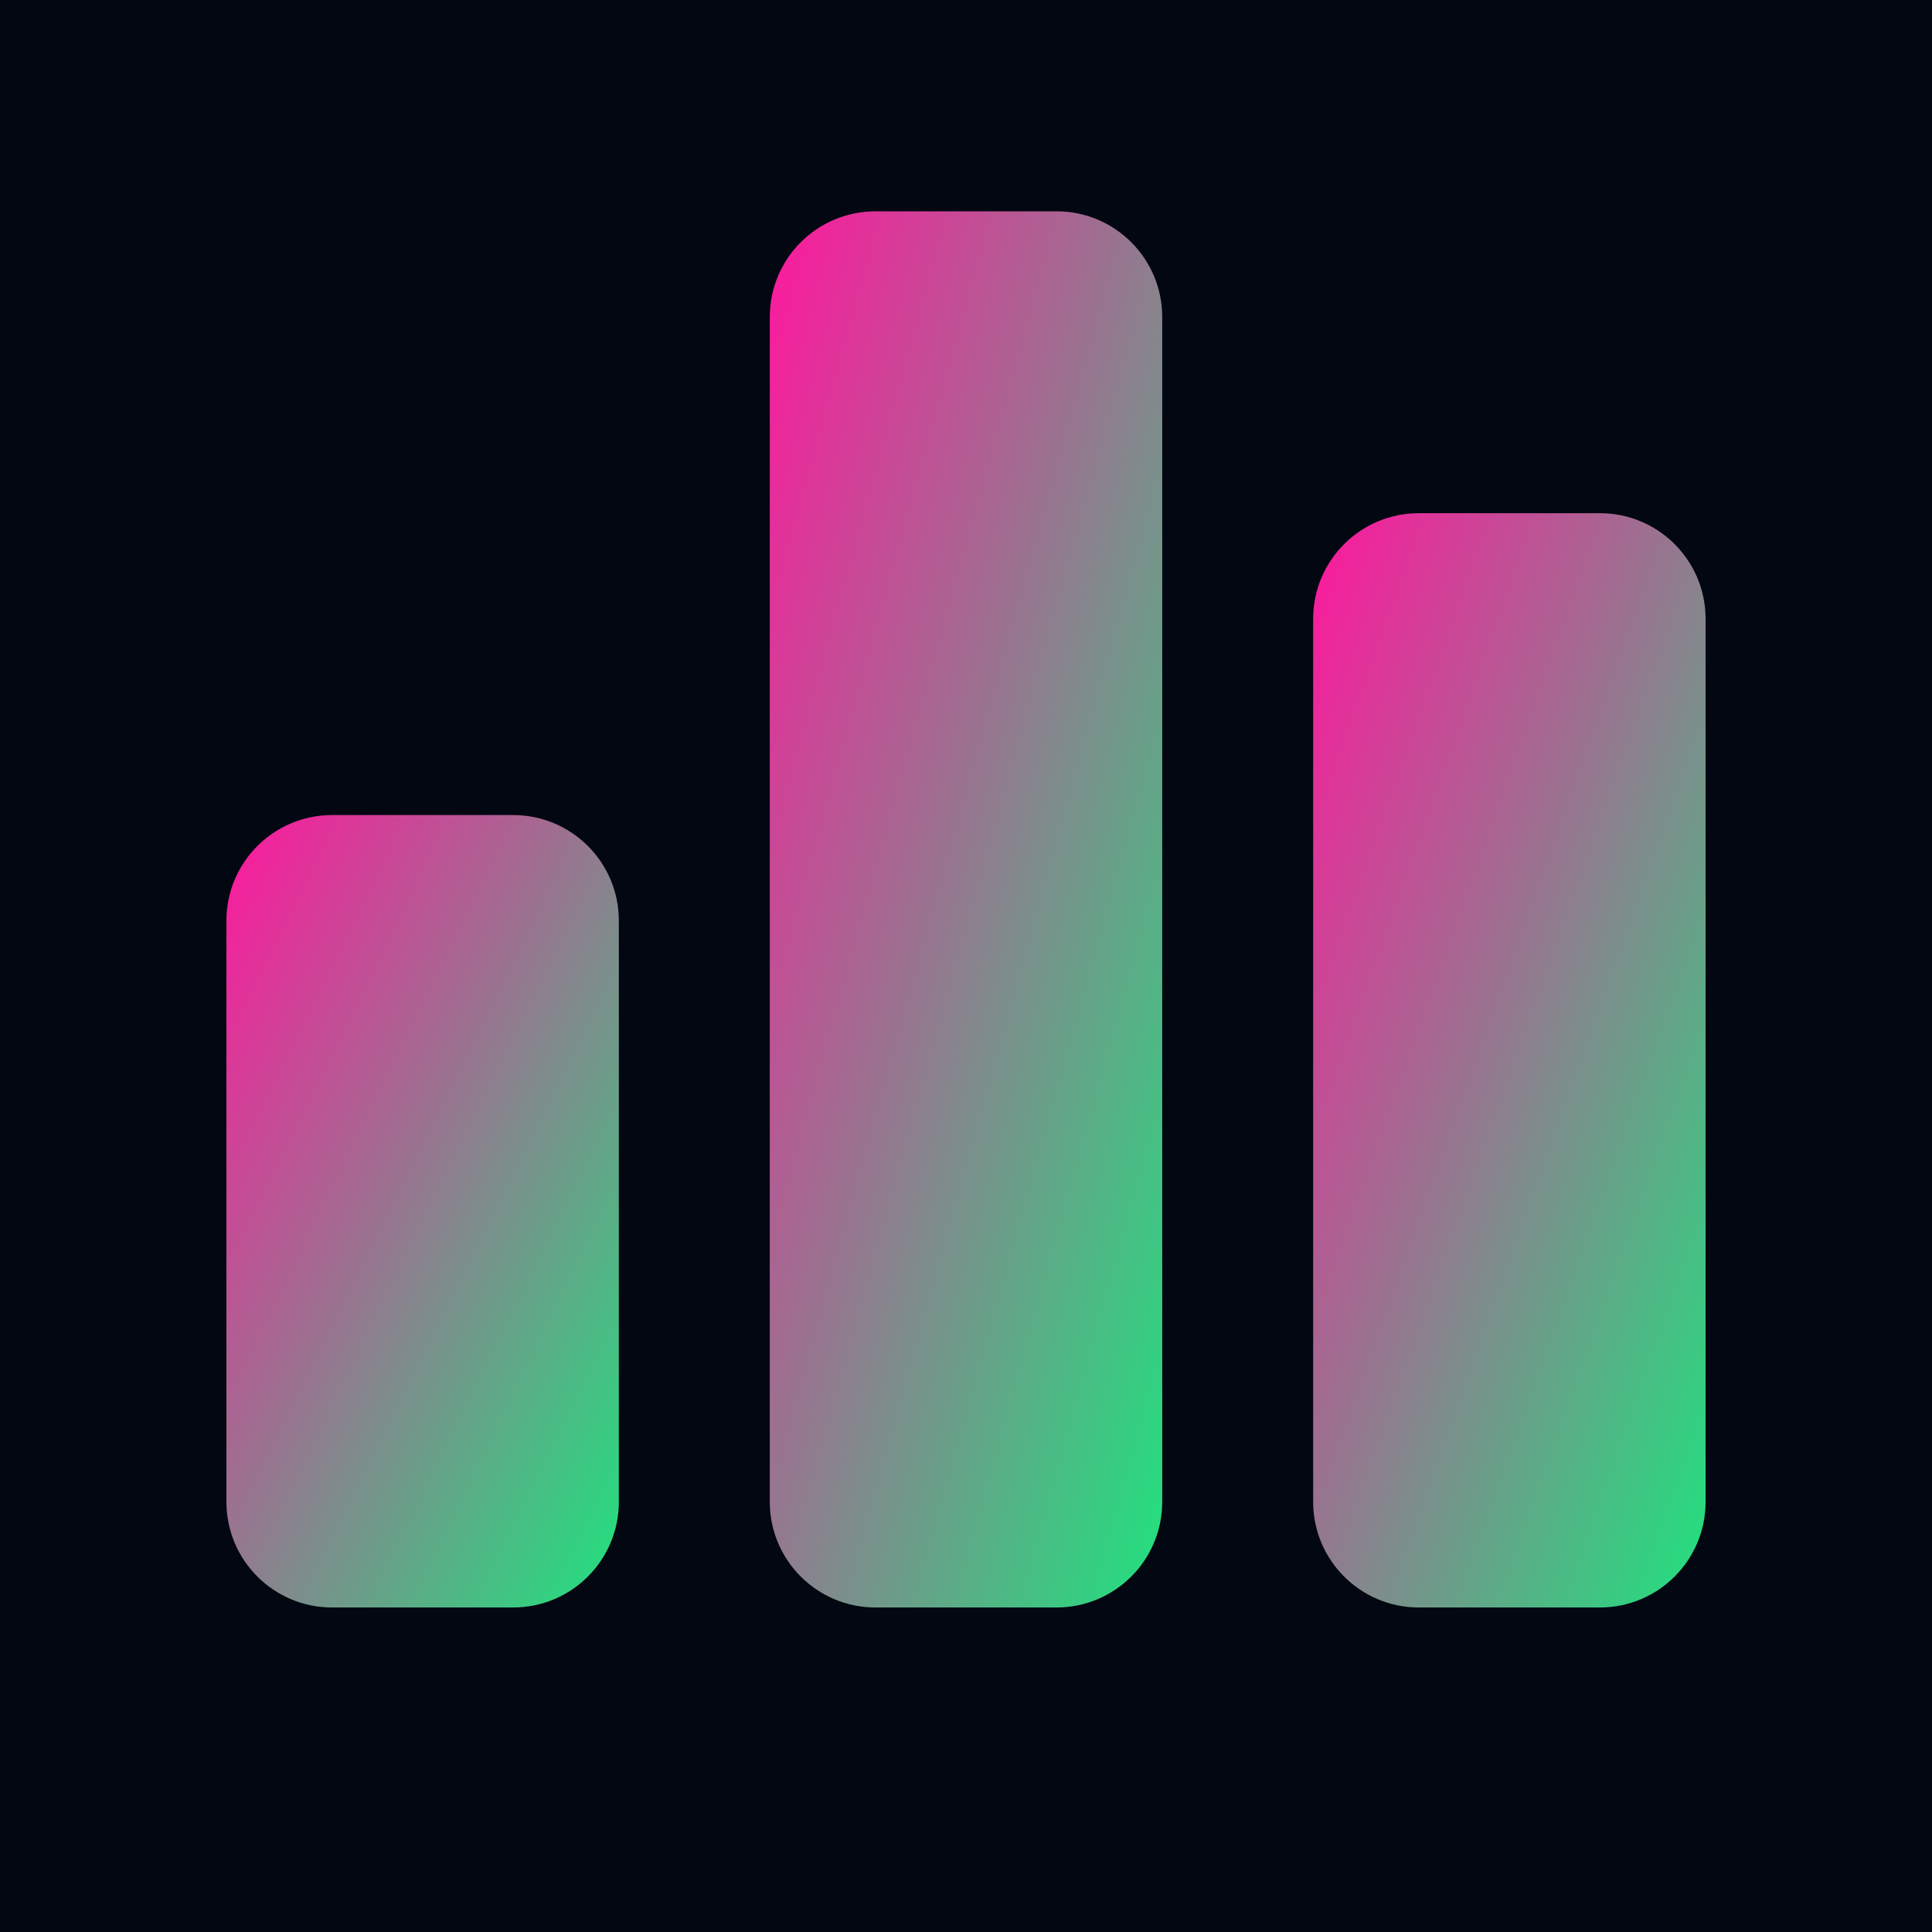
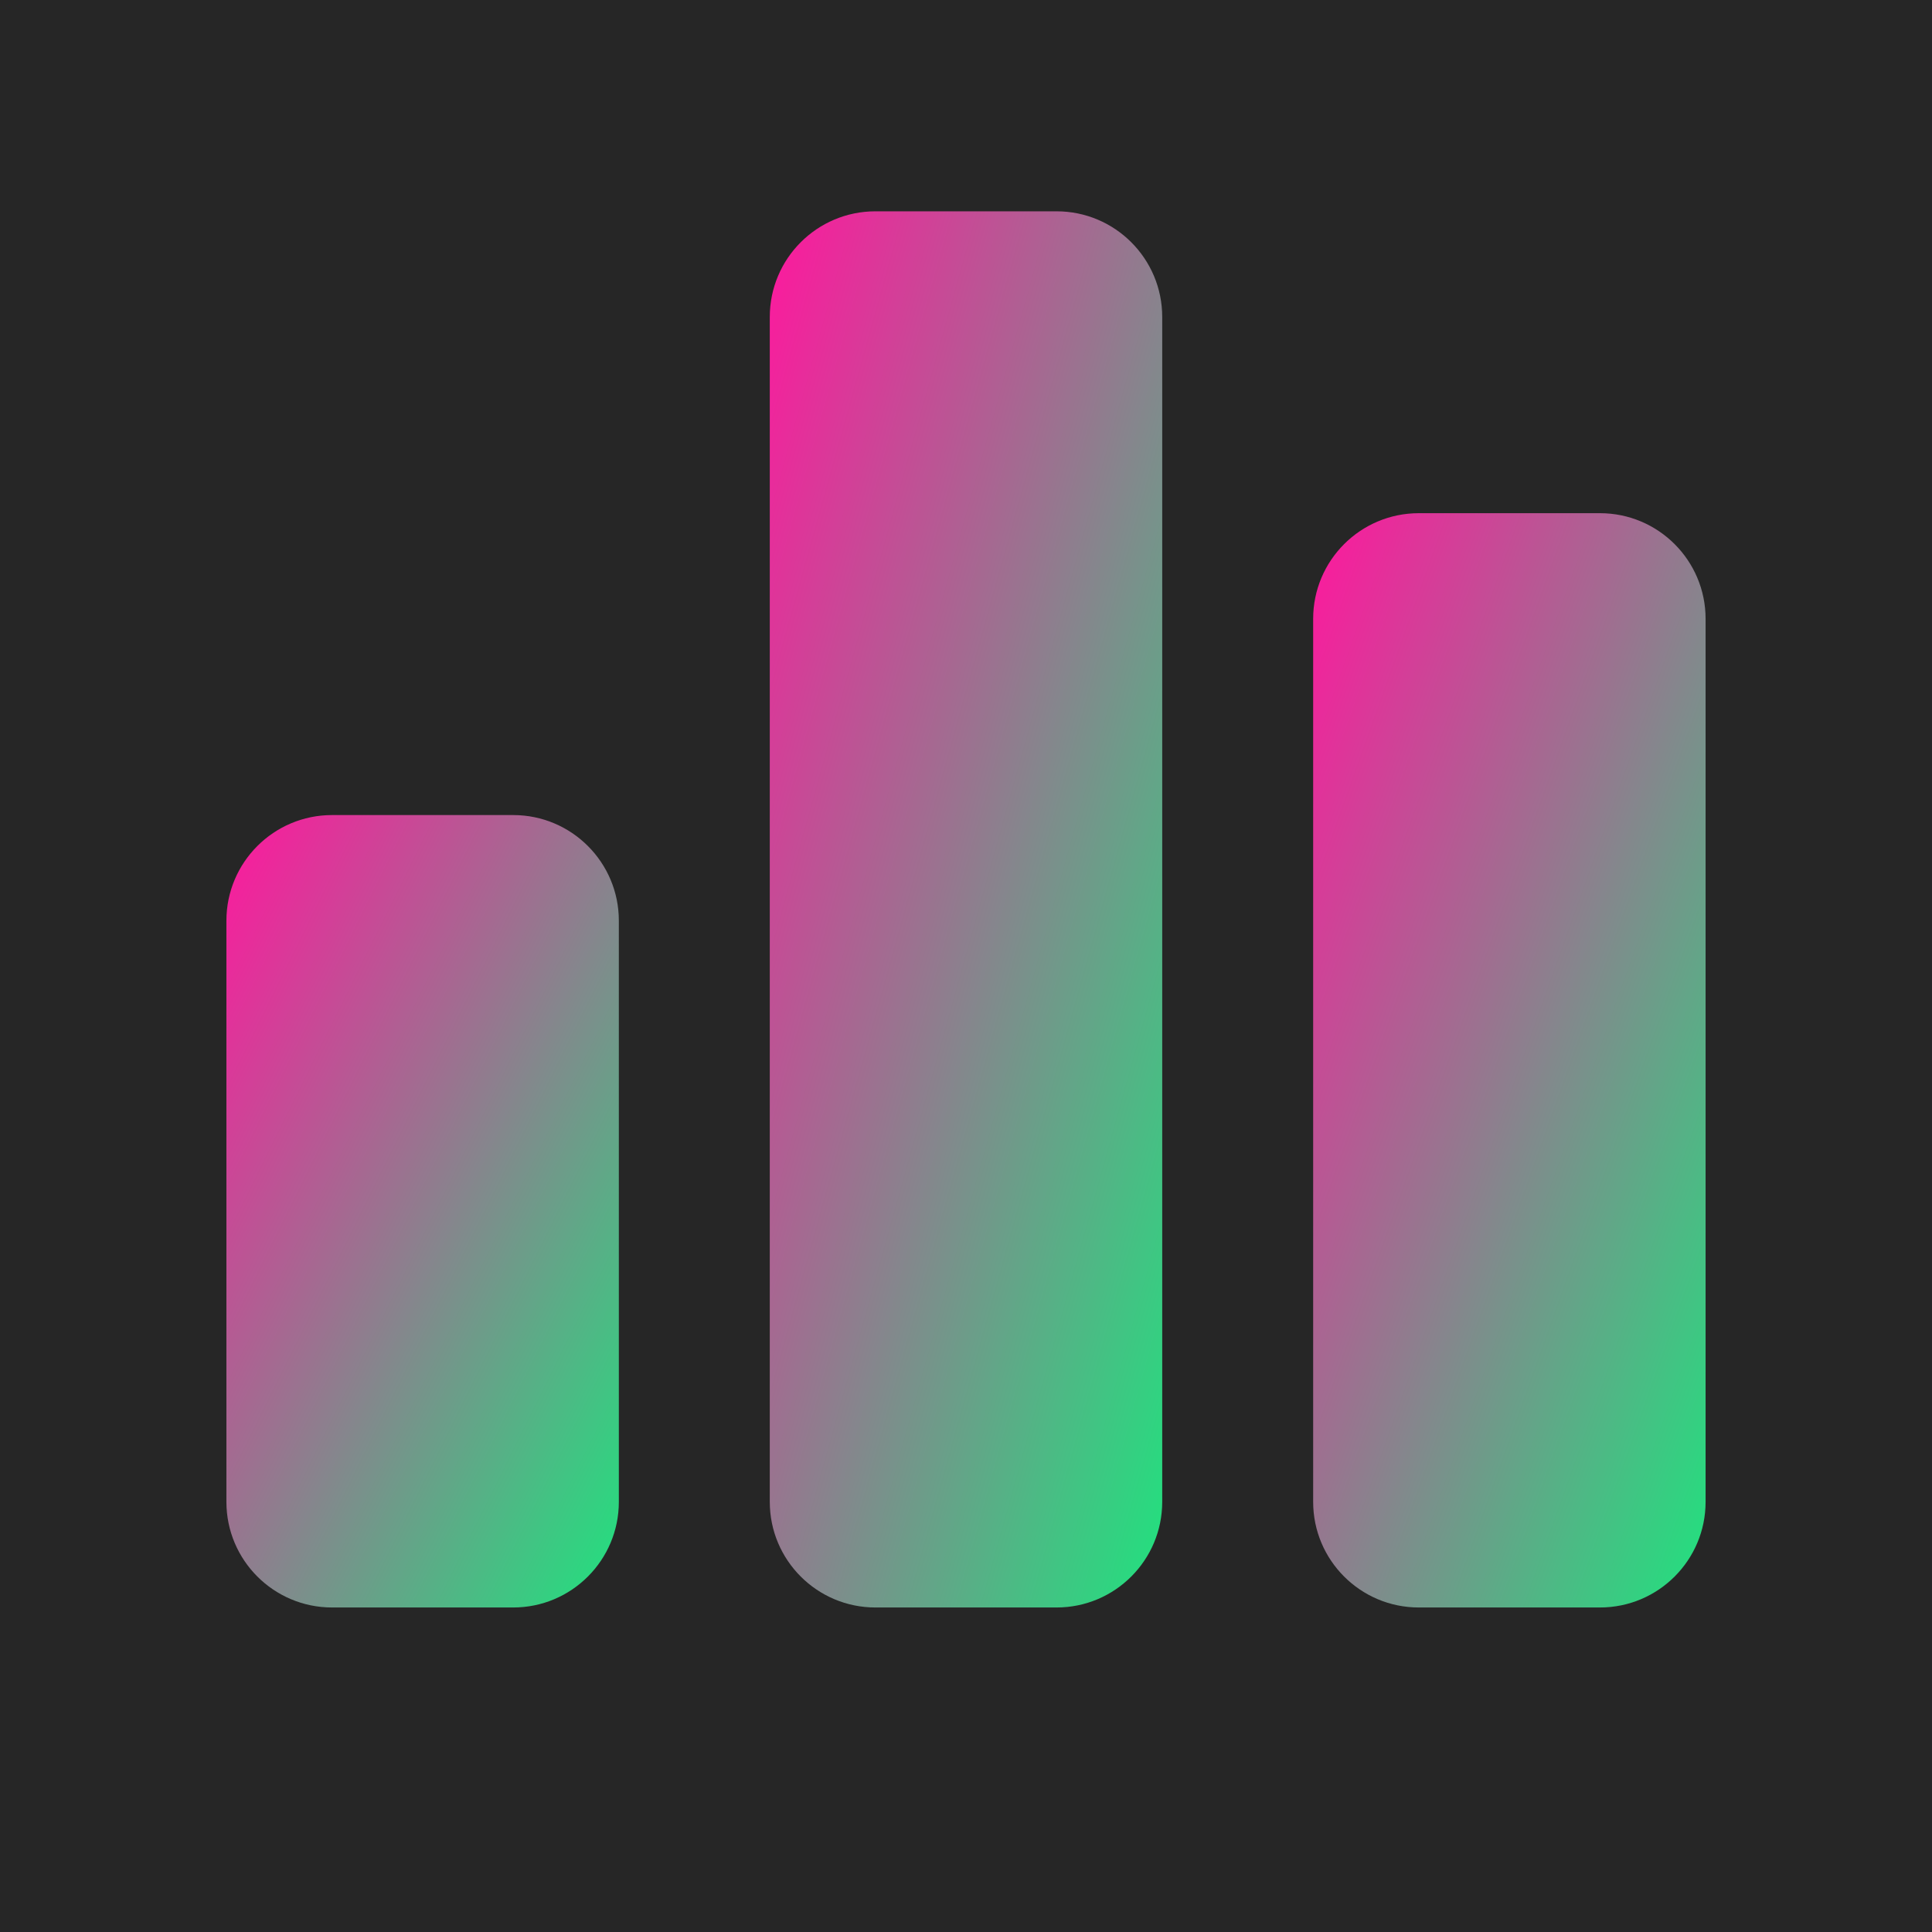
<svg xmlns="http://www.w3.org/2000/svg" viewBox="0 0 256 256" width="256" height="256">
  <defs>
    <linearGradient id="bars" gradientUnits="objectBoundingBox" x1="1" y1="1" x2="0" y2="0">
      <stop offset="0" stop-color="#1fe37e" />
      <stop offset="1" stop-color="#ff179e" />
    </linearGradient>
  </defs>
-   <rect x="0" y="0" width="256" height="256" fill="#030712" />
+   <rect x="0" y="0" width="256" height="256" fill="#262626" />
  <rect x="30" y="108" width="52" height="105" rx="14" fill="url(#bars)" />
  <rect x="102" y="28" width="52" height="185" rx="14" fill="url(#bars)" />
  <rect x="174" y="68" width="52" height="145" rx="14" fill="url(#bars)" />
</svg>
